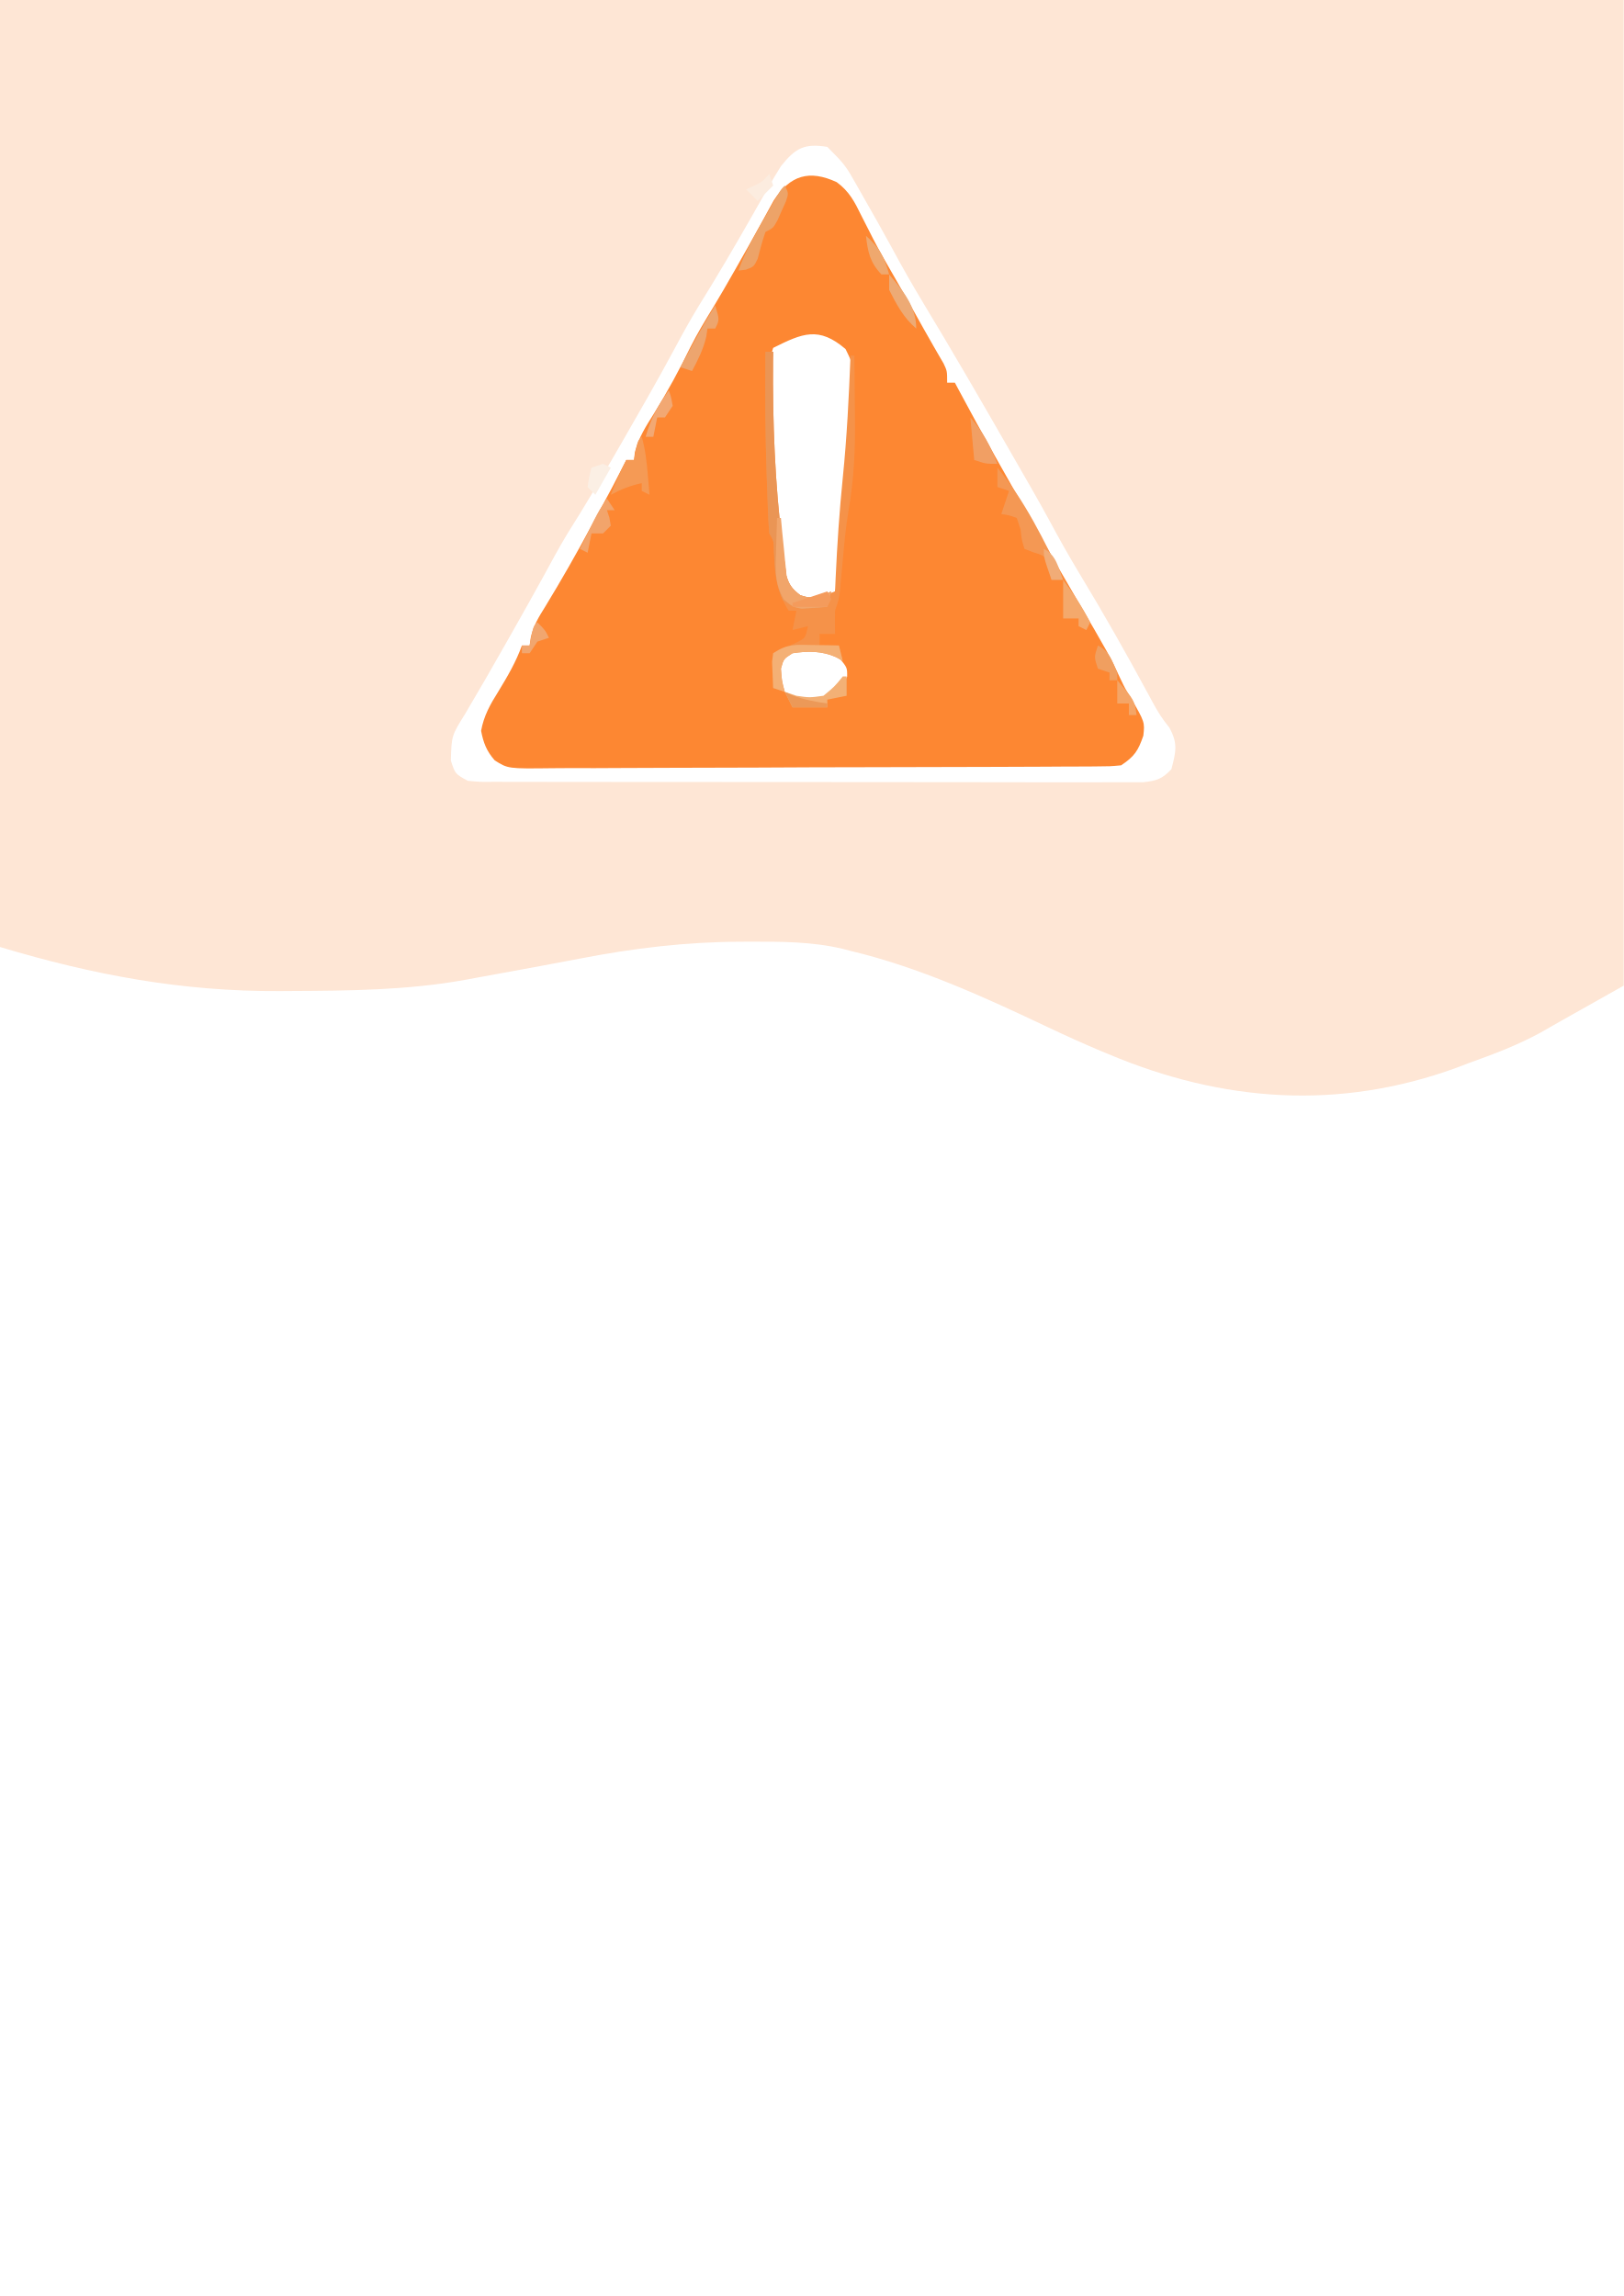
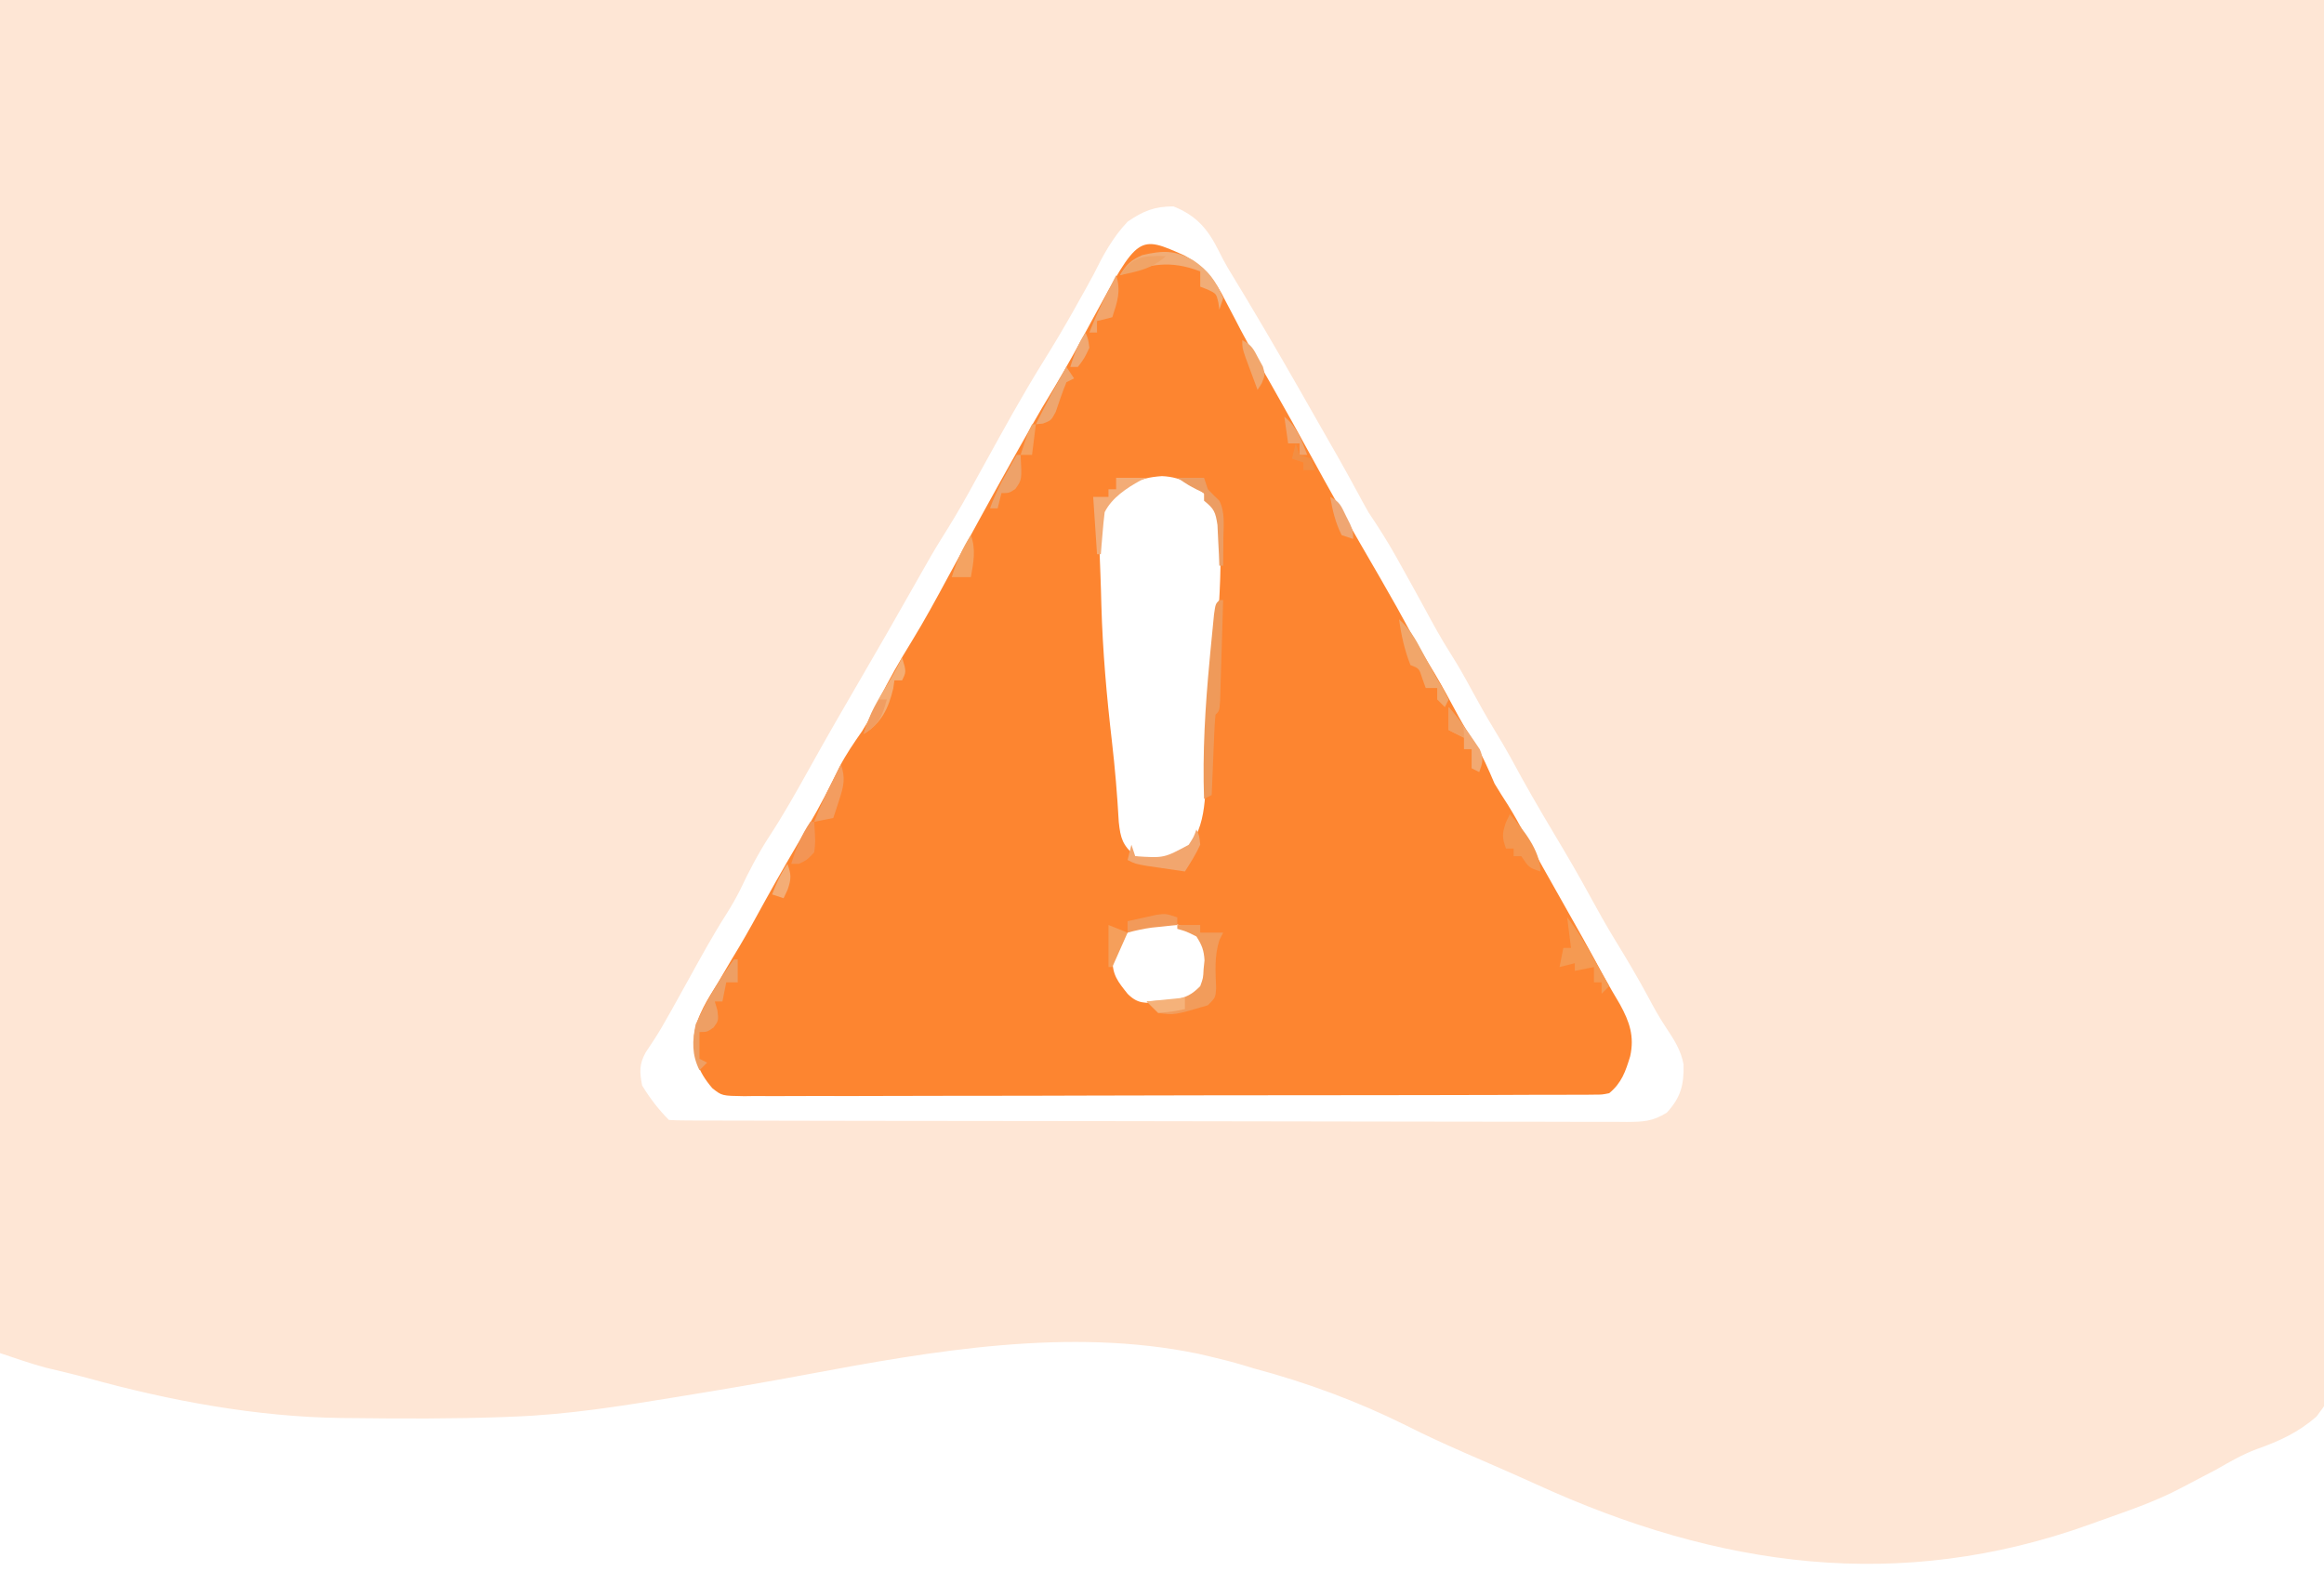
- <svg xmlns="http://www.w3.org/2000/svg" version="1.1" width="420" height="594">
-   <path d="M0 0 C138.6 0 277.2 0 420 0 C420 84.15 420 168.3 420 255 C414.72 257.97 409.44 260.94 404 264 C402.12 265.07 400.25 266.14 398.31 267.25 C392.42 270.44 386.3 272.75 380 275 C378.89 275.42 377.79 275.85 376.65 276.28 C346.37 287.29 316.34 285.18 286.81 272.75 C286.08 272.44 285.35 272.14 284.59 271.83 C280.03 269.91 275.53 267.87 271.06 265.75 C254.58 257.94 237.8 250.25 220 246 C219.3 245.82 218.6 245.64 217.88 245.45 C209.99 243.6 202.06 243.6 194 243.62 C192.88 243.63 192.88 243.63 191.74 243.63 C177.53 243.67 163.95 245.29 150 248 C147.75 248.43 145.49 248.85 143.24 249.27 C141.54 249.59 141.54 249.59 139.81 249.92 C134.21 250.97 128.61 251.99 123 253 C122.09 253.17 121.18 253.34 120.24 253.51 C105.35 256.19 90.46 256.31 75.38 256.38 C74.38 256.38 73.39 256.39 72.37 256.4 C47.13 256.55 24.12 252.24 0 245 C0 164.15 0 83.3 0 0 Z M202 43 C199.49 47 197.21 51.14 194.88 55.25 C190.3 63.31 185.65 71.28 180.74 79.15 C178.54 82.76 176.51 86.44 174.52 90.17 C170.07 98.46 165.38 106.6 160.69 114.75 C160.36 115.33 160.02 115.9 159.68 116.49 C155.51 123.74 151.3 130.94 146.81 138 C144.63 141.62 142.63 145.32 140.62 149.03 C137.98 153.86 135.27 158.65 132.56 163.44 C131.99 164.44 131.43 165.45 130.84 166.48 C127.4 172.55 123.93 178.6 120.37 184.6 C116.81 190.3 116.81 190.3 116.62 196.75 C117.74 200.23 117.74 200.23 121 202 C124.27 202.31 124.27 202.31 128.09 202.26 C129.18 202.27 129.18 202.27 130.29 202.27 C132.73 202.28 135.18 202.28 137.62 202.27 C139.36 202.28 141.11 202.28 142.86 202.29 C147.61 202.3 152.36 202.3 157.12 202.3 C161.08 202.3 165.04 202.31 169.01 202.31 C178.36 202.32 187.71 202.32 197.06 202.32 C206.71 202.31 216.36 202.32 226.01 202.34 C234.3 202.36 242.58 202.37 250.86 202.36 C255.81 202.36 260.76 202.36 265.7 202.38 C270.36 202.39 275.01 202.39 279.66 202.38 C281.37 202.37 283.08 202.38 284.79 202.38 C287.12 202.39 289.45 202.39 291.78 202.37 C293.09 202.37 294.39 202.37 295.74 202.37 C299.21 201.98 300.62 201.53 303 199 C304.19 194.45 304.73 192.32 302.44 188.19 C302.06 187.7 301.68 187.22 301.29 186.72 C299.72 184.63 298.55 182.44 297.31 180.12 C291.51 169.37 285.5 158.75 279.17 148.3 C276.48 143.85 273.95 139.33 271.49 134.75 C268.86 129.9 266.1 125.12 263.35 120.34 C262.35 118.61 261.36 116.88 260.37 115.16 C253.33 102.89 246.24 90.67 238.93 78.57 C236.04 73.77 233.27 68.93 230.63 63.99 C228.27 59.65 225.83 55.35 223.38 51.06 C222.91 50.23 222.44 49.4 221.96 48.55 C218.67 42.72 218.67 42.72 214 38 C208.02 37.02 205.72 38.35 202 43 Z " fill="#FEE6D5" transform="translate(0,0)" />
-   <path d="M0 0 C3.26 2.38 4.67 5.15 6.39 8.69 C7.07 10.05 7.77 11.4 8.46 12.75 C8.81 13.44 9.15 14.12 9.51 14.83 C11.17 18.03 12.96 21.14 14.76 24.25 C17.35 28.74 19.91 33.24 22.41 37.78 C23.25 39.3 24.12 40.81 24.99 42.32 C25.68 43.52 25.68 43.52 26.39 44.75 C26.81 45.47 27.22 46.19 27.66 46.93 C28.57 48.88 28.57 48.88 28.57 51.88 C29.23 51.88 29.89 51.88 30.57 51.88 C31.11 52.89 31.11 52.89 31.65 53.91 C37.74 65.35 44.17 76.61 50.57 87.88 C50.97 88.57 51.36 89.26 51.77 89.98 C54.93 95.54 58.1 101.08 61.33 106.6 C70.56 122.41 70.56 122.41 73.5 128.69 C74.58 130.97 74.58 130.97 76.08 133.41 C79.7 139.7 79.7 139.7 79.32 143.21 C77.99 147.07 77.06 148.56 73.57 150.88 C70.72 151.14 70.72 151.14 67.17 151.16 C66.52 151.17 65.87 151.17 65.2 151.18 C63.01 151.2 60.82 151.2 58.63 151.2 C57.06 151.21 55.49 151.22 53.92 151.23 C49.66 151.26 45.39 151.27 41.13 151.28 C38.46 151.29 35.8 151.29 33.14 151.3 C24.8 151.33 16.47 151.35 8.14 151.36 C-1.48 151.37 -11.1 151.4 -20.73 151.46 C-28.16 151.5 -35.6 151.52 -43.03 151.52 C-47.47 151.53 -51.92 151.54 -56.36 151.57 C-60.54 151.61 -64.71 151.61 -68.89 151.59 C-70.42 151.59 -71.96 151.6 -73.49 151.62 C-85.03 151.76 -85.03 151.76 -88.45 149.6 C-90.56 147.21 -91.39 145.05 -91.98 141.95 C-91.28 138.06 -89.62 135.11 -87.55 131.82 C-85.19 127.94 -82.97 124.18 -81.43 119.88 C-80.77 119.88 -80.11 119.88 -79.43 119.88 C-79.27 118.8 -79.27 118.8 -79.11 117.69 C-78.35 114.58 -77.12 112.58 -75.43 109.88 C-71.22 102.98 -67.25 96 -63.43 88.88 C-62.81 87.74 -62.2 86.61 -61.56 85.43 C-57.91 78.7 -57.91 78.7 -54.43 71.88 C-53.77 71.88 -53.11 71.88 -52.43 71.88 C-52.35 71.2 -52.27 70.52 -52.19 69.82 C-51.21 66.04 -49.3 63.08 -47.24 59.82 C-43.78 54.22 -40.69 48.56 -37.81 42.63 C-36.06 39.16 -34.08 35.87 -32.05 32.56 C-30.16 29.45 -28.35 26.29 -26.55 23.13 C-26.05 22.25 -26.05 22.25 -25.54 21.36 C-23.76 18.24 -22 15.12 -20.28 11.98 C-19.93 11.34 -19.57 10.71 -19.21 10.06 C-18.23 8.29 -17.26 6.52 -16.29 4.74 C-12.02 -1.82 -7.07 -3.27 0 0 Z M-16.43 42.88 C-18.06 47.77 -17.55 52.77 -17.43 57.88 C-17.41 58.68 -17.39 59.49 -17.37 60.32 C-17.09 71.45 -16.43 82.51 -15.11 93.57 C-15.01 94.54 -14.9 95.51 -14.79 96.52 C-14.11 101.85 -14.11 101.85 -11.51 106.46 C-9.39 108.04 -9.39 108.04 -6.43 108.88 C-3.15 108.41 -3.15 108.41 -0.43 105.88 C0.8 101.84 1.07 97.76 1.39 93.57 C1.5 92.38 1.61 91.19 1.72 89.97 C2.03 86.61 2.31 83.24 2.57 79.88 C2.7 78.51 2.84 77.15 2.97 75.79 C3.27 72.48 3.44 69.19 3.57 65.88 C3.62 65.04 3.66 64.21 3.71 63.35 C3.84 60.51 3.93 57.66 4.01 54.82 C4.06 53.91 4.11 53 4.15 52.07 C4.31 47.32 4.31 47.32 2.29 43.18 C-4.65 37.25 -8.83 39.08 -16.43 42.88 Z M-14.11 123 C-15.74 125.85 -15.74 125.85 -14.86 129.07 C-13.59 132.12 -13.59 132.12 -10.43 133.88 C-6.29 134.34 -4.14 134.31 -0.55 132.13 C1.57 130.05 1.57 130.05 2.7 127.94 C2.73 125.61 2.73 125.61 0.7 123.13 C-2.94 120.51 -4.94 120.13 -9.32 120.39 C-11.7 120.78 -11.7 120.78 -14.11 123 Z " fill="#FD8732" transform="translate(216.4258,47.12109)" />
-   <path d="M0 0 C0.66 0 1.32 0 2 0 C1.99 0.74 1.98 1.49 1.96 2.25 C1.83 18.14 2.44 33.97 4.38 49.75 C4.49 50.73 4.6 51.71 4.72 52.73 C4.84 53.64 4.96 54.55 5.09 55.48 C5.19 56.29 5.29 57.09 5.4 57.91 C6.12 60.41 6.97 61.41 9 63 C12.77 64.26 14.37 63.37 18 62 C18.05 60.87 18.1 59.74 18.15 58.58 C18.55 49.9 19.12 41.27 20 32.62 C21.07 22.1 21.59 11.57 22 1 C22.33 1 22.66 1 23 1 C23.05 5.03 23.09 9.07 23.11 13.1 C23.12 14.47 23.13 15.84 23.15 17.2 C23.25 25.3 22.9 33.01 21.51 40.99 C20.74 45.52 20.34 50.06 19.94 54.62 C19.78 56.35 19.63 58.07 19.46 59.79 C19.37 60.9 19.37 60.9 19.27 62.03 C19 64 19 64 18 67 C17.96 69 17.96 71 18 73 C16.68 73 15.36 73 14 73 C14 73.99 14 74.98 14 76 C15.65 76 17.3 76 19 76 C19.33 77.32 19.66 78.64 20 80 C19.43 79.68 18.87 79.36 18.29 79.02 C14.58 77.37 10.98 77.4 7 78 C4.69 79.46 4.69 79.46 4 82 C4.23 85.19 4.23 85.19 5 88 C4.01 87.67 3.02 87.34 2 87 C2 84.03 2 81.06 2 78 C4.05 77.06 6.1 76.11 8.15 75.17 C10.33 74.06 10.33 74.06 11 71 C9.02 71.5 9.02 71.5 7 72 C7.33 70.35 7.66 68.7 8 67 C7.34 67 6.68 67 6 67 C2.81 62.01 2.52 57.47 2.21 51.61 C2.17 49.02 2.17 49.02 1 47 C0.85 45.29 0.75 43.57 0.68 41.86 C0.64 40.8 0.6 39.73 0.56 38.64 C0.52 37.5 0.48 36.36 0.44 35.19 C0.4 34.03 0.35 32.87 0.31 31.68 C-0.05 21.12 -0.1 10.57 0 0 Z " fill="#F59249" transform="translate(198,91)" />
-   <path d="M0 0 C0.66 0 1.32 0 2 0 C1.99 0.74 1.98 1.49 1.96 2.25 C1.83 18.14 2.44 33.97 4.38 49.75 C4.49 50.73 4.6 51.71 4.72 52.73 C4.84 53.64 4.96 54.55 5.09 55.48 C5.19 56.29 5.29 57.09 5.4 57.91 C6.12 60.41 6.97 61.41 9 63 C12.62 64.21 13.64 63.54 17 62 C16.67 63.32 16.34 64.64 16 66 C8.09 66.76 8.09 66.76 4.5 64.25 C2.56 60.04 2.37 56.24 2.18 51.64 C2.17 49.02 2.17 49.02 1 47 C0.85 45.29 0.75 43.57 0.68 41.86 C0.64 40.8 0.6 39.73 0.56 38.64 C0.52 37.5 0.48 36.36 0.44 35.19 C0.4 34.03 0.35 32.87 0.31 31.68 C-0.05 21.12 -0.1 10.57 0 0 Z " fill="#EA9555" transform="translate(198,91)" />
-   <path d="M0 0 C7.21 8.67 12.11 18.9 17 29 C16.01 29 15.02 29 14 29 C13.66 27.58 13.66 27.58 13.31 26.12 C12.34 22.79 12.34 22.79 9.44 21.94 C8.63 21.63 7.83 21.32 7 21 C6.25 18.56 6.25 18.56 6 16 C5.67 15.01 5.34 14.02 5 13 C2.98 12.27 2.98 12.27 1 12 C1.66 10.02 2.32 8.04 3 6 C2.01 5.67 1.02 5.34 0 5 C0 3.35 0 1.7 0 0 Z " fill="#F49854" transform="translate(258,121)" />
-   <path d="M0 0 C0.92 3.24 1.28 6.39 1.56 9.75 C1.65 10.73 1.73 11.72 1.82 12.73 C1.88 13.48 1.94 14.23 2 15 C1.34 14.67 0.68 14.34 0 14 C0 13.34 0 12.68 0 12 C-2.93 12.63 -5.36 13.59 -8 15 C-6.8 11.92 -5.52 8.94 -4 6 C-3.34 6 -2.68 6 -2 6 C-1.86 5.2 -1.71 4.39 -1.56 3.56 C-1 1 -1 1 0 0 Z " fill="#F59A55" transform="translate(166,113)" />
-   <path d="M0 0 C0.33 0 0.66 0 1 0 C1.11 1.19 1.22 2.38 1.33 3.61 C1.49 5.18 1.65 6.75 1.81 8.31 C1.88 9.1 1.95 9.88 2.03 10.69 C2.11 11.45 2.19 12.21 2.27 12.99 C2.34 13.68 2.41 14.38 2.48 15.1 C3.14 17.5 4.07 18.46 6 20 C9.62 21.21 10.64 20.54 14 19 C13.67 20.32 13.34 21.64 13 23 C11.59 23.14 10.17 23.23 8.75 23.31 C7.96 23.37 7.17 23.43 6.36 23.49 C4 23 4 23 1.72 21.06 C-0.65 16.84 -0.44 13.43 -0.25 8.69 C-0.23 7.85 -0.21 7.02 -0.2 6.15 C-0.15 4.1 -0.08 2.05 0 0 Z " fill="#F1A56A" transform="translate(201,134)" />
-   <path d="M0 0 C1 2 1 2 0.29 4.13 C-0.07 4.93 -0.44 5.74 -0.81 6.56 C-1.17 7.37 -1.53 8.17 -1.89 9 C-3 11 -3 11 -5 12 C-5.8 14.3 -6.41 16.62 -7.02 18.97 C-8 21 -8 21 -10.1 21.78 C-10.73 21.85 -11.35 21.93 -12 22 C-10.31 17.29 -7.9 13.08 -5.44 8.75 C-5.03 8.02 -4.61 7.29 -4.19 6.53 C-1.14 1.14 -1.14 1.14 0 0 Z " fill="#EDA368" transform="translate(203,48)" />
-   <path d="M0 0 C1.27 0.02 2.54 0.04 3.86 0.05 C5.32 0.09 5.32 0.09 6.81 0.12 C7.14 1.44 7.47 2.76 7.81 4.12 C7.25 3.8 6.68 3.48 6.1 3.15 C2.4 1.49 -1.21 1.52 -5.19 2.12 C-7.49 3.59 -7.49 3.59 -8.19 6.12 C-7.96 9.32 -7.96 9.32 -7.19 12.12 C-8.18 11.79 -9.17 11.47 -10.19 11.12 C-10.27 9.67 -10.33 8.21 -10.38 6.75 C-10.41 5.94 -10.44 5.13 -10.48 4.29 C-10.38 3.57 -10.29 2.86 -10.19 2.12 C-6.45 -0.37 -4.44 -0.08 0 0 Z " fill="#F4B075" transform="translate(210.1875,166.875)" />
-   <path d="M0 0 C0.33 0 0.66 0 1 0 C1 1.65 1 3.3 1 5 C-0.65 5.33 -2.3 5.66 -4 6 C-4 6.66 -4 7.32 -4 8 C-6.97 8 -9.94 8 -13 8 C-13.66 6.68 -14.32 5.36 -15 4 C-14.01 4.33 -13.02 4.66 -12 5 C-8.58 5.5 -8.58 5.5 -5 5 C-2.12 2.62 -2.12 2.62 0 0 Z " fill="#F3B075" transform="translate(218,175)" />
-   <path d="M0 0 C1.12 3.75 1.12 3.75 0 6 C-0.66 6 -1.32 6 -2 6 C-2.1 6.7 -2.21 7.4 -2.31 8.12 C-3.09 11.39 -4.42 14.05 -6 17 C-6.99 16.67 -7.98 16.34 -9 16 C-8.06 14.27 -7.13 12.54 -6.19 10.81 C-5.67 9.85 -5.14 8.89 -4.61 7.89 C-3.13 5.23 -1.59 2.61 0 0 Z " fill="#EDA56E" transform="translate(185,79)" />
-   <path d="M0 0 C2.74 3.65 4.91 6.97 7 11 C6.67 11.66 6.34 12.32 6 13 C5.34 12.67 4.68 12.34 4 12 C4 11.34 4 10.68 4 10 C2.68 10 1.36 10 0 10 C0 6.7 0 3.4 0 0 Z " fill="#F4A96C" transform="translate(275,150)" />
-   <path d="M0 0 C3.35 3.81 5.17 7.33 7 12 C4 12 4 12 1 11 C0.67 7.37 0.34 3.74 0 0 Z " fill="#F19F64" transform="translate(251,108)" />
-   <path d="M0 0 C0.66 0.99 1.32 1.98 2 3 C1.34 3 0.68 3 0 3 C0.21 3.62 0.41 4.24 0.62 4.88 C0.75 5.58 0.87 6.28 1 7 C0.34 7.66 -0.32 8.32 -1 9 C-1.99 9 -2.98 9 -4 9 C-4.33 10.65 -4.66 12.3 -5 14 C-5.66 13.67 -6.32 13.34 -7 13 C-6.21 11.39 -5.42 9.79 -4.62 8.19 C-4.18 7.29 -3.74 6.4 -3.29 5.48 C-2 3 -2 3 0 0 Z " fill="#F2A46B" transform="translate(157,129)" />
-   <path d="M0 0 C0.62 1.81 0.62 1.81 1 4 C0.01 5.48 0.01 5.48 -1 7 C-1.66 7 -2.32 7 -3 7 C-3.33 8.65 -3.66 10.3 -4 12 C-4.66 12 -5.32 12 -6 12 C-4.68 7.38 -2.79 3.9 0 0 Z " fill="#F2A873" transform="translate(173,101)" />
-   <path d="M0 0 C3.58 4.19 7 8.3 7 14 C3.7 11.19 1.94 7.82 0 4 C0 2.68 0 1.36 0 0 Z " fill="#EDAA75" transform="translate(230,71)" />
-   <path d="M0 0 C3.04 1.52 3.64 3.98 5 7 C5 7.66 5 8.32 5 9 C4.34 9 3.68 9 3 9 C3 8.34 3 7.68 3 7 C2.01 6.67 1.02 6.34 0 6 C-1 3 -1 3 0 0 Z " fill="#F09F60" transform="translate(284,167)" />
-   <path d="M0 0 C0.66 0.33 1.32 0.66 2 1 C0.68 3.31 -0.64 5.62 -2 8 C-2.66 7.34 -3.32 6.68 -4 6 C-3.62 3.38 -3.62 3.38 -3 1 C-2.01 0.67 -1.02 0.34 0 0 Z " fill="#FBEFE4" transform="translate(156,120)" />
-   <path d="M0 0 C3.48 3.02 4.79 5.57 6 10 C5.34 10 4.68 10 4 10 C1.05 6.93 0.47 4.17 0 0 Z " fill="#EFA86E" transform="translate(224,61)" />
-   <path d="M0 0 C0.33 0.99 0.66 1.98 1 3 C-0.32 4.32 -1.64 5.64 -3 7 C-3.99 6.01 -4.98 5.02 -6 4 C-5.38 3.71 -4.76 3.42 -4.12 3.12 C-1.87 2.06 -1.87 2.06 0 0 Z " fill="#FCECDF" transform="translate(199,45)" />
-   <path d="M0 0 C4.43 5.14 4.43 5.14 5 9 C4.34 9 3.68 9 3 9 C3 8.01 3 7.02 3 6 C2.01 6 1.02 6 0 6 C0 4.02 0 2.04 0 0 Z " fill="#F4A567" transform="translate(289,176)" />
-   <path d="M0 0 C2 2 2 2 3 4 C2.01 4.33 1.02 4.66 0 5 C-0.99 6.49 -0.99 6.49 -2 8 C-2.66 8 -3.32 8 -4 8 C-4 7.34 -4 6.68 -4 6 C-3.34 6 -2.68 6 -2 6 C-1.86 5.2 -1.71 4.39 -1.56 3.56 C-1 1 -1 1 0 0 Z " fill="#F1A66F" transform="translate(139,161)" />
-   <path d="M0 0 C0.7 0.31 1.4 0.62 2.12 0.94 C5.09 2.03 7.88 2.56 11 3 C11 3.33 11 3.66 11 4 C8.03 4 5.06 4 2 4 C1.34 2.68 0.68 1.36 0 0 Z " fill="#EC9958" transform="translate(203,179)" />
-   <path d="M0 0 C0.33 0.66 0.66 1.32 1 2 C0.67 2.66 0.34 3.32 0 4 C-2.97 4 -5.94 4 -9 4 C-9 3.67 -9 3.34 -9 3 C-6.03 2.01 -3.06 1.02 0 0 Z " fill="#F49B5C" transform="translate(214,153)" />
-   <path d="M0 0 C3.25 1.62 3.7 4.75 5 8 C4.01 8 3.02 8 2 8 C0 2.25 0 2.25 0 0 Z " fill="#F1AC77" transform="translate(270,142)" />
+ <svg xmlns="http://www.w3.org/2000/svg" version="1.1" width="608" height="411">
+   <path d="M0 0 C200.64 0 401.28 0 608 0 C608.41 60.47 608.83 120.95 609.25 183.25 C609.43 202.35 609.61 221.46 609.8 241.14 C609.89 264.44 609.89 264.44 609.91 275.35 C609.93 282.98 610 290.6 610.11 298.23 C610.24 307.03 610.3 315.82 610.27 324.62 C610.26 329.12 610.28 333.62 610.38 338.12 C610.98 364.06 610.98 364.06 606.06 370.57 C601.42 374.67 596.31 377.05 590.5 379.08 C586.69 380.48 583.27 382.49 579.75 384.5 C578.54 385.14 577.32 385.77 576.11 386.4 C574.35 387.3 572.6 388.22 570.86 389.16 C563.92 392.87 556.39 395.36 549 398 C548.28 398.26 547.56 398.52 546.82 398.79 C496.89 416.75 449.56 410.11 401.92 388.33 C395.66 385.49 389.35 382.76 383.05 380.02 C377.96 377.79 372.92 375.5 367.97 372.98 C355.1 366.58 341.86 361.69 328 358 C327.07 357.72 326.13 357.43 325.17 357.14 C322.46 356.33 319.76 355.64 317 355 C315.8 354.72 314.6 354.44 313.37 354.15 C279.65 347.2 244.08 353.4 210.79 359.64 C200.03 361.66 189.25 363.5 178.44 365.25 C177.68 365.37 176.92 365.5 176.13 365.63 C162.29 367.89 148.41 370.11 134.38 370.62 C133.43 370.66 132.49 370.7 131.51 370.74 C118.35 371.2 105.17 371.16 92 371 C91.12 370.99 90.24 370.99 89.33 370.98 C67.14 370.7 44.31 366.45 22.98 360.54 C19.27 359.53 15.53 358.67 11.8 357.77 C7.82 356.67 3.92 355.31 0 354 C0 237.18 0 120.36 0 0 Z M295 58 C291.03 62.18 288.55 66.87 286 72 C284.63 74.54 283.23 77.05 281.81 79.56 C281.22 80.62 281.22 80.62 280.62 81.69 C278.17 86.02 275.63 90.28 273 94.5 C267.46 103.39 262.44 112.57 257.38 121.74 C256.72 122.93 256.72 122.93 256.05 124.14 C255.21 125.66 254.37 127.19 253.54 128.71 C251.21 132.93 248.76 137.04 246.18 141.11 C244.44 143.9 242.81 146.76 241.19 149.62 C240.49 150.84 239.8 152.06 239.11 153.28 C238.76 153.9 238.41 154.51 238.05 155.14 C236.35 158.14 234.65 161.13 232.94 164.12 C232.61 164.71 232.27 165.29 231.93 165.89 C229.81 169.6 227.66 173.31 225.5 177 C220.84 184.98 216.23 192.98 211.74 201.06 C208.4 207.05 205.07 213 201.31 218.75 C198.33 223.33 195.89 228.04 193.55 232.98 C192.37 235.29 191.15 237.4 189.76 239.58 C186.26 245.08 183.16 250.8 180 256.5 C172.73 269.63 172.73 269.63 168.91 275.35 C167.19 278.46 167.33 280.57 168 284 C169.99 287.28 172.29 290.29 175 293 C176.38 293.1 177.76 293.13 179.14 293.13 C180.48 293.14 180.48 293.14 181.86 293.15 C182.86 293.15 183.85 293.15 184.88 293.15 C185.93 293.15 186.98 293.15 188.07 293.16 C191.62 293.17 195.17 293.17 198.72 293.18 C201.25 293.18 203.79 293.19 206.32 293.2 C213.95 293.22 221.57 293.23 229.2 293.24 C232.79 293.24 236.37 293.25 239.96 293.25 C251.89 293.27 263.81 293.28 275.74 293.29 C278.84 293.29 281.93 293.29 285.03 293.3 C285.8 293.3 286.57 293.3 287.36 293.3 C299.83 293.3 312.3 293.33 324.77 293.36 C337.57 293.4 350.36 293.41 363.16 293.42 C370.35 293.42 377.53 293.43 384.72 293.45 C391.48 293.48 398.24 293.48 405 293.47 C407.49 293.47 409.97 293.48 412.45 293.49 C415.84 293.51 419.23 293.5 422.61 293.49 C423.6 293.5 424.59 293.51 425.61 293.52 C429.93 293.48 432.33 293.42 436.07 291.09 C439.73 287.12 440.57 283.8 440.45 278.48 C439.75 274.62 437.84 271.83 435.7 268.58 C434.03 266.05 432.6 263.49 431.19 260.81 C428.43 255.69 425.46 250.7 422.42 245.74 C420.22 242.12 418.14 238.45 416.12 234.72 C413.06 229.06 409.8 223.52 406.5 218 C402.66 211.57 398.92 205.11 395.38 198.51 C393.98 195.96 392.51 193.48 391 191 C388.88 187.51 386.88 183.97 384.94 180.38 C383.22 177.18 381.45 174.06 379.5 171 C377.06 167.17 374.9 163.21 372.74 159.21 C370.65 155.35 368.52 151.52 366.38 147.69 C366 147.02 365.63 146.35 365.25 145.66 C363 141.64 360.56 137.82 358 134 C357.06 132.35 356.14 130.68 355.25 129 C351.95 122.87 348.49 116.82 345.02 110.79 C343.38 107.92 341.76 105.05 340.12 102.19 C333.99 91.45 327.74 80.76 321.29 70.21 C320.4 68.69 319.58 67.15 318.81 65.57 C316.02 59.95 312.97 56.36 307 54 C302.03 54 299.06 55.2 295 58 Z " fill="#FEE6D5" transform="translate(0,0)" />
+   <path d="M0 0 C5.45 3.2 8.01 6.42 10.78 12.02 C11.62 13.63 12.46 15.23 13.31 16.83 C13.75 17.68 14.19 18.54 14.65 19.42 C17.27 24.37 20.07 29.22 22.84 34.08 C26.52 40.57 30.16 47.07 33.72 53.62 C35.54 56.98 37.4 60.32 39.28 63.65 C39.65 64.31 40.02 64.97 40.41 65.65 C43.95 71.93 47.58 78.17 51.2 84.41 C54.14 89.48 56.99 94.58 59.77 99.74 C61.61 103.09 63.6 106.34 65.59 109.61 C67.71 113.2 69.67 116.87 71.65 120.54 C72.95 122.89 74.33 125.14 75.78 127.4 C77.98 130.83 79.48 134.39 81.09 138.15 C82.23 140.07 83.44 141.95 84.65 143.83 C86.15 146.24 87.51 148.69 88.85 151.19 C92.03 157.05 95.3 162.85 98.59 168.65 C102.37 175.29 106.1 181.96 109.73 188.68 C111.08 191.12 112.48 193.51 113.9 195.9 C116.39 200.44 117.73 204.25 116.58 209.47 C115.36 213.47 114.37 216.43 111.09 219.15 C109.23 219.53 109.23 219.53 107.1 219.53 C105.88 219.55 105.88 219.55 104.63 219.56 C103.29 219.55 103.29 219.55 101.92 219.55 C100.49 219.56 100.49 219.56 99.04 219.57 C95.84 219.59 92.64 219.58 89.44 219.58 C87.15 219.59 84.87 219.6 82.58 219.61 C76.35 219.64 70.13 219.65 63.9 219.65 C58.71 219.65 53.52 219.66 48.33 219.67 C36.78 219.7 25.24 219.7 13.69 219.7 C13 219.7 12.31 219.7 11.59 219.7 C10.9 219.7 10.2 219.7 9.49 219.7 C-1.76 219.7 -13 219.73 -24.25 219.77 C-35.79 219.81 -47.33 219.84 -58.88 219.83 C-65.36 219.83 -71.84 219.84 -78.32 219.87 C-84.42 219.9 -90.51 219.9 -96.61 219.88 C-98.85 219.88 -101.09 219.88 -103.32 219.9 C-106.38 219.93 -109.43 219.91 -112.48 219.89 C-113.37 219.9 -114.26 219.92 -115.18 219.93 C-121.04 219.84 -121.04 219.84 -123.56 217.83 C-127.47 213.25 -128.38 209.84 -128.31 203.99 C-127.57 198.73 -124.78 194.61 -122.03 190.15 C-120.83 188.11 -119.63 186.08 -118.43 184.04 C-117.83 183.05 -117.23 182.05 -116.61 181.02 C-114.22 176.99 -111.97 172.89 -109.72 168.77 C-106.07 162.15 -102.26 155.63 -98.39 149.14 C-95.42 144.13 -92.8 139.01 -90.27 133.77 C-88.56 130.47 -86.51 127.51 -84.4 124.47 C-82.75 121.9 -81.43 119.27 -80.1 116.52 C-77.46 111.09 -74.49 105.97 -71.33 100.84 C-67.98 95.38 -64.95 89.78 -61.91 84.15 C-60.94 82.37 -59.98 80.6 -59.01 78.82 C-58.54 77.95 -58.06 77.07 -57.57 76.17 C-52.1 66.11 -46.56 56.1 -40.91 46.15 C-40.56 45.54 -40.22 44.93 -39.86 44.3 C-38.07 41.15 -36.25 38.04 -34.35 34.96 C-30.65 28.85 -27.27 22.56 -23.87 16.28 C-12.07 -5.4 -12.07 -5.4 0 0 Z M-20.89 65.36 C-22.73 68.59 -22.46 71.99 -22.28 75.58 C-22.26 76.41 -22.24 77.24 -22.22 78.09 C-22.16 79.86 -22.1 81.64 -22.02 83.41 C-21.91 86.12 -21.84 88.82 -21.77 91.52 C-21.43 103.46 -20.39 115.27 -19.01 127.13 C-18.2 134.14 -17.61 141.13 -17.22 148.18 C-16.76 152.51 -16.21 154.26 -12.91 157.15 C-8.65 158.52 -5.21 158.65 -1.03 157.02 C6.03 150.79 5.24 141.73 5.79 132.98 C5.91 131.05 5.91 131.05 6.03 129.08 C6.54 120.84 7.1 112.62 7.95 104.4 C8.85 95.63 9.35 86.9 9.47 78.08 C9.49 77.07 9.52 76.05 9.54 75 C9.56 70.61 9.56 67.93 7.27 64.11 C3.22 60.46 -0.41 57.94 -5.91 57.71 C-12.21 58.09 -16.91 60.38 -20.89 65.36 Z M-14.91 177.15 C-17.27 179.36 -17.84 180.94 -18.85 184.02 C-18.93 188.19 -17.46 189.94 -14.91 193.15 C-12.16 195.9 -10.44 195.48 -6.6 195.52 C-4.9 195.56 -4.9 195.56 -3.17 195.61 C0.77 195.05 2.37 194.01 5.09 191.15 C6.57 187.17 6.42 183.32 5.28 179.27 C-0.51 173.65 -8.15 172.92 -14.91 177.15 Z " fill="#FD8530" transform="translate(309.9087,66.85352)" />
+   <path d="M0 0 C0.33 0 0.66 0 1 0 C0.88 4.11 0.76 8.22 0.63 12.34 C0.58 13.73 0.54 15.13 0.5 16.53 C0.45 18.54 0.38 20.55 0.32 22.56 C0.26 24.37 0.26 24.37 0.21 26.22 C0 29 0 29 -1 30 C-1.16 31.56 -1.25 33.13 -1.32 34.69 C-1.36 35.64 -1.4 36.58 -1.44 37.55 C-1.48 38.55 -1.52 39.54 -1.56 40.56 C-1.61 41.56 -1.65 42.56 -1.69 43.58 C-1.8 46.06 -1.9 48.53 -2 51 C-2.99 51.5 -2.99 51.5 -4 52 C-4.42 39.87 -3.7 27.95 -2.56 15.88 C-2.5 15.15 -2.43 14.42 -2.36 13.67 C-2.16 11.59 -1.96 9.51 -1.75 7.43 C-1.63 6.22 -1.51 5 -1.39 3.75 C-1 1 -1 1 0 0 Z " fill="#EF9A5A" transform="translate(319,157)" />
+   <path d="M0 0 C1.98 0 3.96 0 6 0 C6 0.66 6 1.32 6 2 C7.98 2 9.96 2 12 2 C11.67 2.66 11.34 3.32 11 4 C9.67 8.18 10.01 12.21 10.16 16.54 C10 19 10 19 8 21 C-0.81 23.6 -0.81 23.6 -5 23 C-6.64 21.48 -6.64 21.48 -8 20 C-7.32 19.96 -6.65 19.93 -5.95 19.89 C-5.06 19.82 -4.17 19.76 -3.25 19.69 C-2.37 19.63 -1.49 19.57 -0.58 19.51 C2.42 18.92 3.85 18.16 6 16 C6.77 13.88 6.77 13.88 6.88 11.56 C6.95 10.8 7.03 10.04 7.12 9.25 C6.98 6.65 6.42 5.18 5 3 C2.46 1.72 2.46 1.72 0 1 C0 0.67 0 0.34 0 0 Z " fill="#F29C5B" transform="translate(308,242)" />
+   <path d="M0 0 C2.82 3.52 4.98 7.33 7.19 11.25 C7.56 11.9 7.92 12.55 8.3 13.22 C9.2 14.81 10.1 16.41 11 18 C10.34 18.66 9.68 19.32 9 20 C9 19.01 9 18.02 9 17 C8.34 17 7.68 17 7 17 C7 15.68 7 14.36 7 13 C5.35 13.33 3.7 13.66 2 14 C2 13.34 2 12.68 2 12 C0.68 12.33 -0.64 12.66 -2 13 C-1.67 11.35 -1.34 9.7 -1 8 C-0.34 8 0.32 8 1 8 C0.67 5.36 0.34 2.72 0 0 Z " fill="#F59A52" transform="translate(410,240)" />
+   <path d="M0 0 C4.08 2.75 5.95 5.43 7.88 9.94 C7.55 10.93 7.21 11.92 6.88 12.94 C6.79 12.32 6.71 11.7 6.62 11.06 C6.06 8.75 6.06 8.75 3.81 7.69 C3.17 7.44 2.53 7.19 1.88 6.94 C1.88 5.62 1.88 4.3 1.88 2.94 C-6.09 -0.1 -11.39 1.05 -19.12 3.94 C-17.45 1.14 -16.33 0.03 -13.31 -1.31 C-8.05 -2.55 -4.76 -2.68 0 0 Z " fill="#F1AD77" transform="translate(312.125,68.0625)" />
+   <path d="M0 0 C0.33 0 0.66 0 1 0 C1 1.98 1 3.96 1 6 C0.01 6 -0.98 6 -2 6 C-2.33 7.65 -2.66 9.3 -3 11 C-3.66 11 -4.32 11 -5 11 C-4.77 11.76 -4.55 12.53 -4.31 13.31 C-4 16 -4 16 -5.31 17.81 C-7 19 -7 19 -9 19 C-9 21.31 -9 23.62 -9 26 C-8.34 26.33 -7.68 26.66 -7 27 C-7.66 27.66 -8.32 28.32 -9 29 C-11.01 24.98 -10.92 21.35 -10 17 C-7.31 11.08 -3.85 5.24 0 0 Z " fill="#EE9F64" transform="translate(192,251)" />
+   <path d="M0 0 C0.75 1.56 0.75 1.56 1 4 C-0.13 6.5 -1.52 8.67 -3 11 C-5.13 10.69 -7.25 10.38 -9.38 10.06 C-10.56 9.89 -11.74 9.71 -12.96 9.54 C-16 9 -16 9 -18 8 C-17.67 6.68 -17.34 5.36 -17 4 C-16.67 4.99 -16.34 5.98 -16 7 C-8.47 7.5 -8.47 7.5 -2 4 C-0.67 1.93 -0.67 1.93 0 0 Z " fill="#F2A66E" transform="translate(313,217)" />
+   <path d="M0 0 C3.43 3.92 8 9.52 8 15 C5 14 5 14 3 11 C2.34 11 1.68 11 1 11 C1 10.34 1 9.68 1 9 C0.34 9 -0.32 9 -1 9 C-2.03 6.21 -2.05 5.13 -1.06 2.25 C-0.71 1.51 -0.36 0.76 0 0 Z " fill="#F49750" transform="translate(395,213)" />
+   <path d="M0 0 C2.73 2.43 4.24 5.03 5.94 8.25 C7.7 11.57 9.49 14.85 11.44 18.06 C11.95 19.03 12.47 20 13 21 C12.67 21.66 12.34 22.32 12 23 C11.34 22.34 10.68 21.68 10 21 C10 20.01 10 19.02 10 18 C9.01 18 8.02 18 7 18 C6.71 17.2 6.42 16.39 6.12 15.56 C5.27 12.87 5.27 12.87 3 12 C1.44 8.06 0.6 4.19 0 0 Z " fill="#F1A66A" transform="translate(366,162)" />
+   <path d="M0 0 C2.31 0 4.62 0 7 0 C7.33 0.99 7.66 1.98 8 3 C8.98 4.02 9.98 5.02 11 6 C12.53 9.07 12.1 12.27 12.06 15.62 C12.06 16.33 12.05 17.04 12.05 17.77 C12.04 19.51 12.02 21.26 12 23 C11.67 23 11.34 23 11 23 C10.96 22.02 10.93 21.05 10.89 20.04 C10.82 18.77 10.76 17.5 10.69 16.19 C10.6 14.29 10.6 14.29 10.51 12.36 C9.98 8.88 9.62 8.12 7 6 C7 5.34 7 4.68 7 4 C6.1 3.57 6.1 3.57 5.19 3.12 C3 2 3 2 0 0 Z " fill="#EC9D63" transform="translate(308,125)" />
+   <path d="M0 0 C2.64 0 5.28 0 8 0 C7.2 0.34 7.2 0.34 6.38 0.69 C2.74 2.69 -1.11 5.23 -3 9 C-3.23 10.87 -3.41 12.75 -3.56 14.62 C-3.69 16.13 -3.69 16.13 -3.82 17.66 C-3.88 18.43 -3.94 19.21 -4 20 C-4.33 20 -4.66 20 -5 20 C-5.33 15.05 -5.66 10.1 -6 5 C-4.68 5 -3.36 5 -2 5 C-2 4.34 -2 3.68 -2 3 C-1.34 3 -0.68 3 0 3 C0 2.01 0 1.02 0 0 Z " fill="#F3AC76" transform="translate(292,125)" />
+   <path d="M0 0 C1.12 3.75 1.12 3.75 0 6 C-0.66 6 -1.32 6 -2 6 C-2.1 6.7 -2.21 7.4 -2.31 8.12 C-3.56 13.35 -5.36 17.12 -10 20 C-8.65 14.89 -6.21 10.81 -3.44 6.37 C-2.17 4.28 -1.05 2.2 0 0 Z " fill="#F4AD74" transform="translate(236,172)" />
+   <path d="M0 0 C1.25 3.55 0.72 5.72 -0.44 9.25 C-0.72 10.14 -1.01 11.03 -1.31 11.95 C-1.54 12.63 -1.76 13.3 -2 14 C-3.65 14.33 -5.3 14.66 -7 15 C-5.63 11.46 -4.09 8.07 -2.38 4.69 C-1.71 3.36 -1.71 3.36 -1.02 2.01 C-0.69 1.35 -0.35 0.68 0 0 Z " fill="#F39D60" transform="translate(220,200)" />
+   <path d="M0 0 C2.45 2.9 4.7 5.91 6.81 9.06 C7.25 9.71 7.69 10.36 8.14 11.04 C9.2 13.45 8.88 14.57 8 17 C7.34 16.67 6.68 16.34 6 16 C6 14.35 6 12.7 6 11 C5.34 11 4.68 11 4 11 C4 10.01 4 9.02 4 8 C2.68 7.34 1.36 6.68 0 6 C0 4.02 0 2.04 0 0 Z " fill="#F2A972" transform="translate(379,185)" />
+   <path d="M0 0 C0.33 0 0.66 0 1 0 C1.37 6.48 1.37 6.48 -0.38 8.94 C-2 10 -2 10 -4 10 C-4.33 11.32 -4.66 12.64 -5 14 C-5.66 14 -6.32 14 -7 14 C-5.24 9.03 -2.61 4.57 0 0 Z " fill="#EEA269" transform="translate(266,119)" />
+   <path d="M0 0 C1.32 4.16 0.34 6.89 -1 11 C-2.32 11.33 -3.64 11.66 -5 12 C-5 12.99 -5 13.98 -5 15 C-5.66 15 -6.32 15 -7 15 C-5.63 11.46 -4.09 8.07 -2.38 4.69 C-1.71 3.36 -1.71 3.36 -1.02 2.01 C-0.69 1.35 -0.35 0.68 0 0 Z " fill="#F2A56B" transform="translate(292,72)" />
+   <path d="M0 0 C1.37 3.82 0.68 7.07 0 11 C-1.65 11 -3.3 11 -5 11 C-3.77 6.95 -2.3 3.56 0 0 Z " fill="#F4A362" transform="translate(254,140)" />
+   <path d="M0 0 C0.33 0 0.66 0 1 0 C1.35 5.32 1.35 5.32 1 8 C-0.88 10 -0.88 10 -3 11 C-3.66 11 -4.32 11 -5 11 C-3.78 6.96 -2.37 3.51 0 0 Z " fill="#F39555" transform="translate(212,215)" />
+   <path d="M0 0 C0 0.66 0 1.32 0 2 C-0.9 2.09 -0.9 2.09 -1.83 2.18 C-3.03 2.31 -3.03 2.31 -4.25 2.44 C-5.04 2.52 -5.83 2.6 -6.64 2.68 C-8.82 2.98 -10.88 3.42 -13 4 C-13 3.01 -13 2.02 -13 1 C-11.4 0.64 -9.79 0.28 -8.19 -0.06 C-7.29 -0.26 -6.4 -0.46 -5.48 -0.66 C-3 -1 -3 -1 0 0 Z " fill="#F29A5A" transform="translate(308,240)" />
+   <path d="M0 0 C0.66 0.99 1.32 1.98 2 3 C1.01 3.5 1.01 3.5 0 4 C-1.05 6.55 -1.92 9.14 -2.8 11.75 C-4 14 -4 14 -6.13 14.81 C-7.06 14.91 -7.06 14.91 -8 15 C-5.49 9.89 -2.87 4.92 0 0 Z " fill="#EEA66F" transform="translate(279,96)" />
+   <path d="M0 0 C2.48 0.99 2.48 0.99 5 2 C3.68 4.97 2.36 7.94 1 11 C0.67 11 0.34 11 0 11 C0 7.37 0 3.74 0 0 Z " fill="#F59F5B" transform="translate(290,242)" />
+   <path d="M0 0 C2.5 1.25 2.96 2.37 4.25 4.81 C4.63 5.5 5 6.19 5.39 6.89 C6 9 6 9 5.11 11.26 C4.74 11.84 4.38 12.41 4 13 C3.33 11.21 2.66 9.42 2 7.62 C1.63 6.63 1.26 5.63 0.88 4.6 C0 2 0 2 0 0 Z " fill="#F1A76D" transform="translate(325,89)" />
+   <path d="M0 0 C-3.64 3.34 -7.29 3.98 -12 5 C-8.62 0.01 -5.85 -0.13 0 0 Z " fill="#F0A467" transform="translate(305,67)" />
+   <path d="M0 0 C0 0.99 0 1.98 0 3 C-3.31 3.69 -3.31 3.69 -7 4 C-7.99 3.01 -8.98 2.02 -10 1 C-6.7 0.67 -3.4 0.34 0 0 Z " fill="#F5B27A" transform="translate(310,261)" />
+   <path d="M0 0 C2.54 1.27 2.89 2.42 4.12 4.94 C4.48 5.65 4.83 6.36 5.2 7.09 C6 9 6 9 6 11 C5.01 10.67 4.02 10.34 3 10 C1.38 6.77 0.61 3.55 0 0 Z " fill="#EFA672" transform="translate(348,130)" />
+   <path d="M0 0 C3.37 2.72 4.44 6.07 6 10 C5.34 10 4.68 10 4 10 C4 9.01 4 8.02 4 7 C3.01 7 2.02 7 1 7 C0.67 4.69 0.34 2.38 0 0 Z " fill="#F0A46D" transform="translate(336,109)" />
+   <path d="M0 0 C0.69 1.69 0.69 1.69 1 4 C-0.31 6.75 -0.31 6.75 -2 9 C-2.66 9 -3.32 9 -4 9 C-2.94 5.6 -1.99 2.99 0 0 Z " fill="#F0A872" transform="translate(284,87)" />
+   <path d="M0 0 C0.66 0 1.32 0 2 0 C0.84 4.36 -0.08 6.65 -4 9 C-2.94 5.6 -1.99 2.99 0 0 Z " fill="#F19D61" transform="translate(230,183)" />
+   <path d="M0 0 C0.33 0.99 0.66 1.98 1 3 C1.99 3.33 2.98 3.66 4 4 C4.33 4.99 4.66 5.98 5 7 C4.01 7 3.02 7 2 7 C2 6.34 2 5.68 2 5 C1.01 4.67 0.02 4.34 -1 4 C-0.67 2.68 -0.34 1.36 0 0 Z " fill="#F28E43" transform="translate(339,116)" />
+   <path d="M0 0 C1.03 2.79 1.05 3.87 0.06 6.75 C-0.29 7.49 -0.64 8.24 -1 9 C-1.99 8.67 -2.98 8.34 -4 8 C-2.88 5.03 -1.78 2.67 0 0 Z " fill="#F4AD76" transform="translate(206,226)" />
+   <path d="M0 0 C0.33 0 0.66 0 1 0 C0.67 2.64 0.34 5.28 0 8 C-0.99 8 -1.98 8 -3 8 C-1.12 2.25 -1.12 2.25 0 0 Z " fill="#F4A261" transform="translate(270,111)" />
+   <path d="M0 0 C4 4.62 4 4.62 4 8 C2.68 7.34 1.36 6.68 0 6 C0 4.02 0 2.04 0 0 Z " fill="#F09F61" transform="translate(379,185)" />
</svg>
